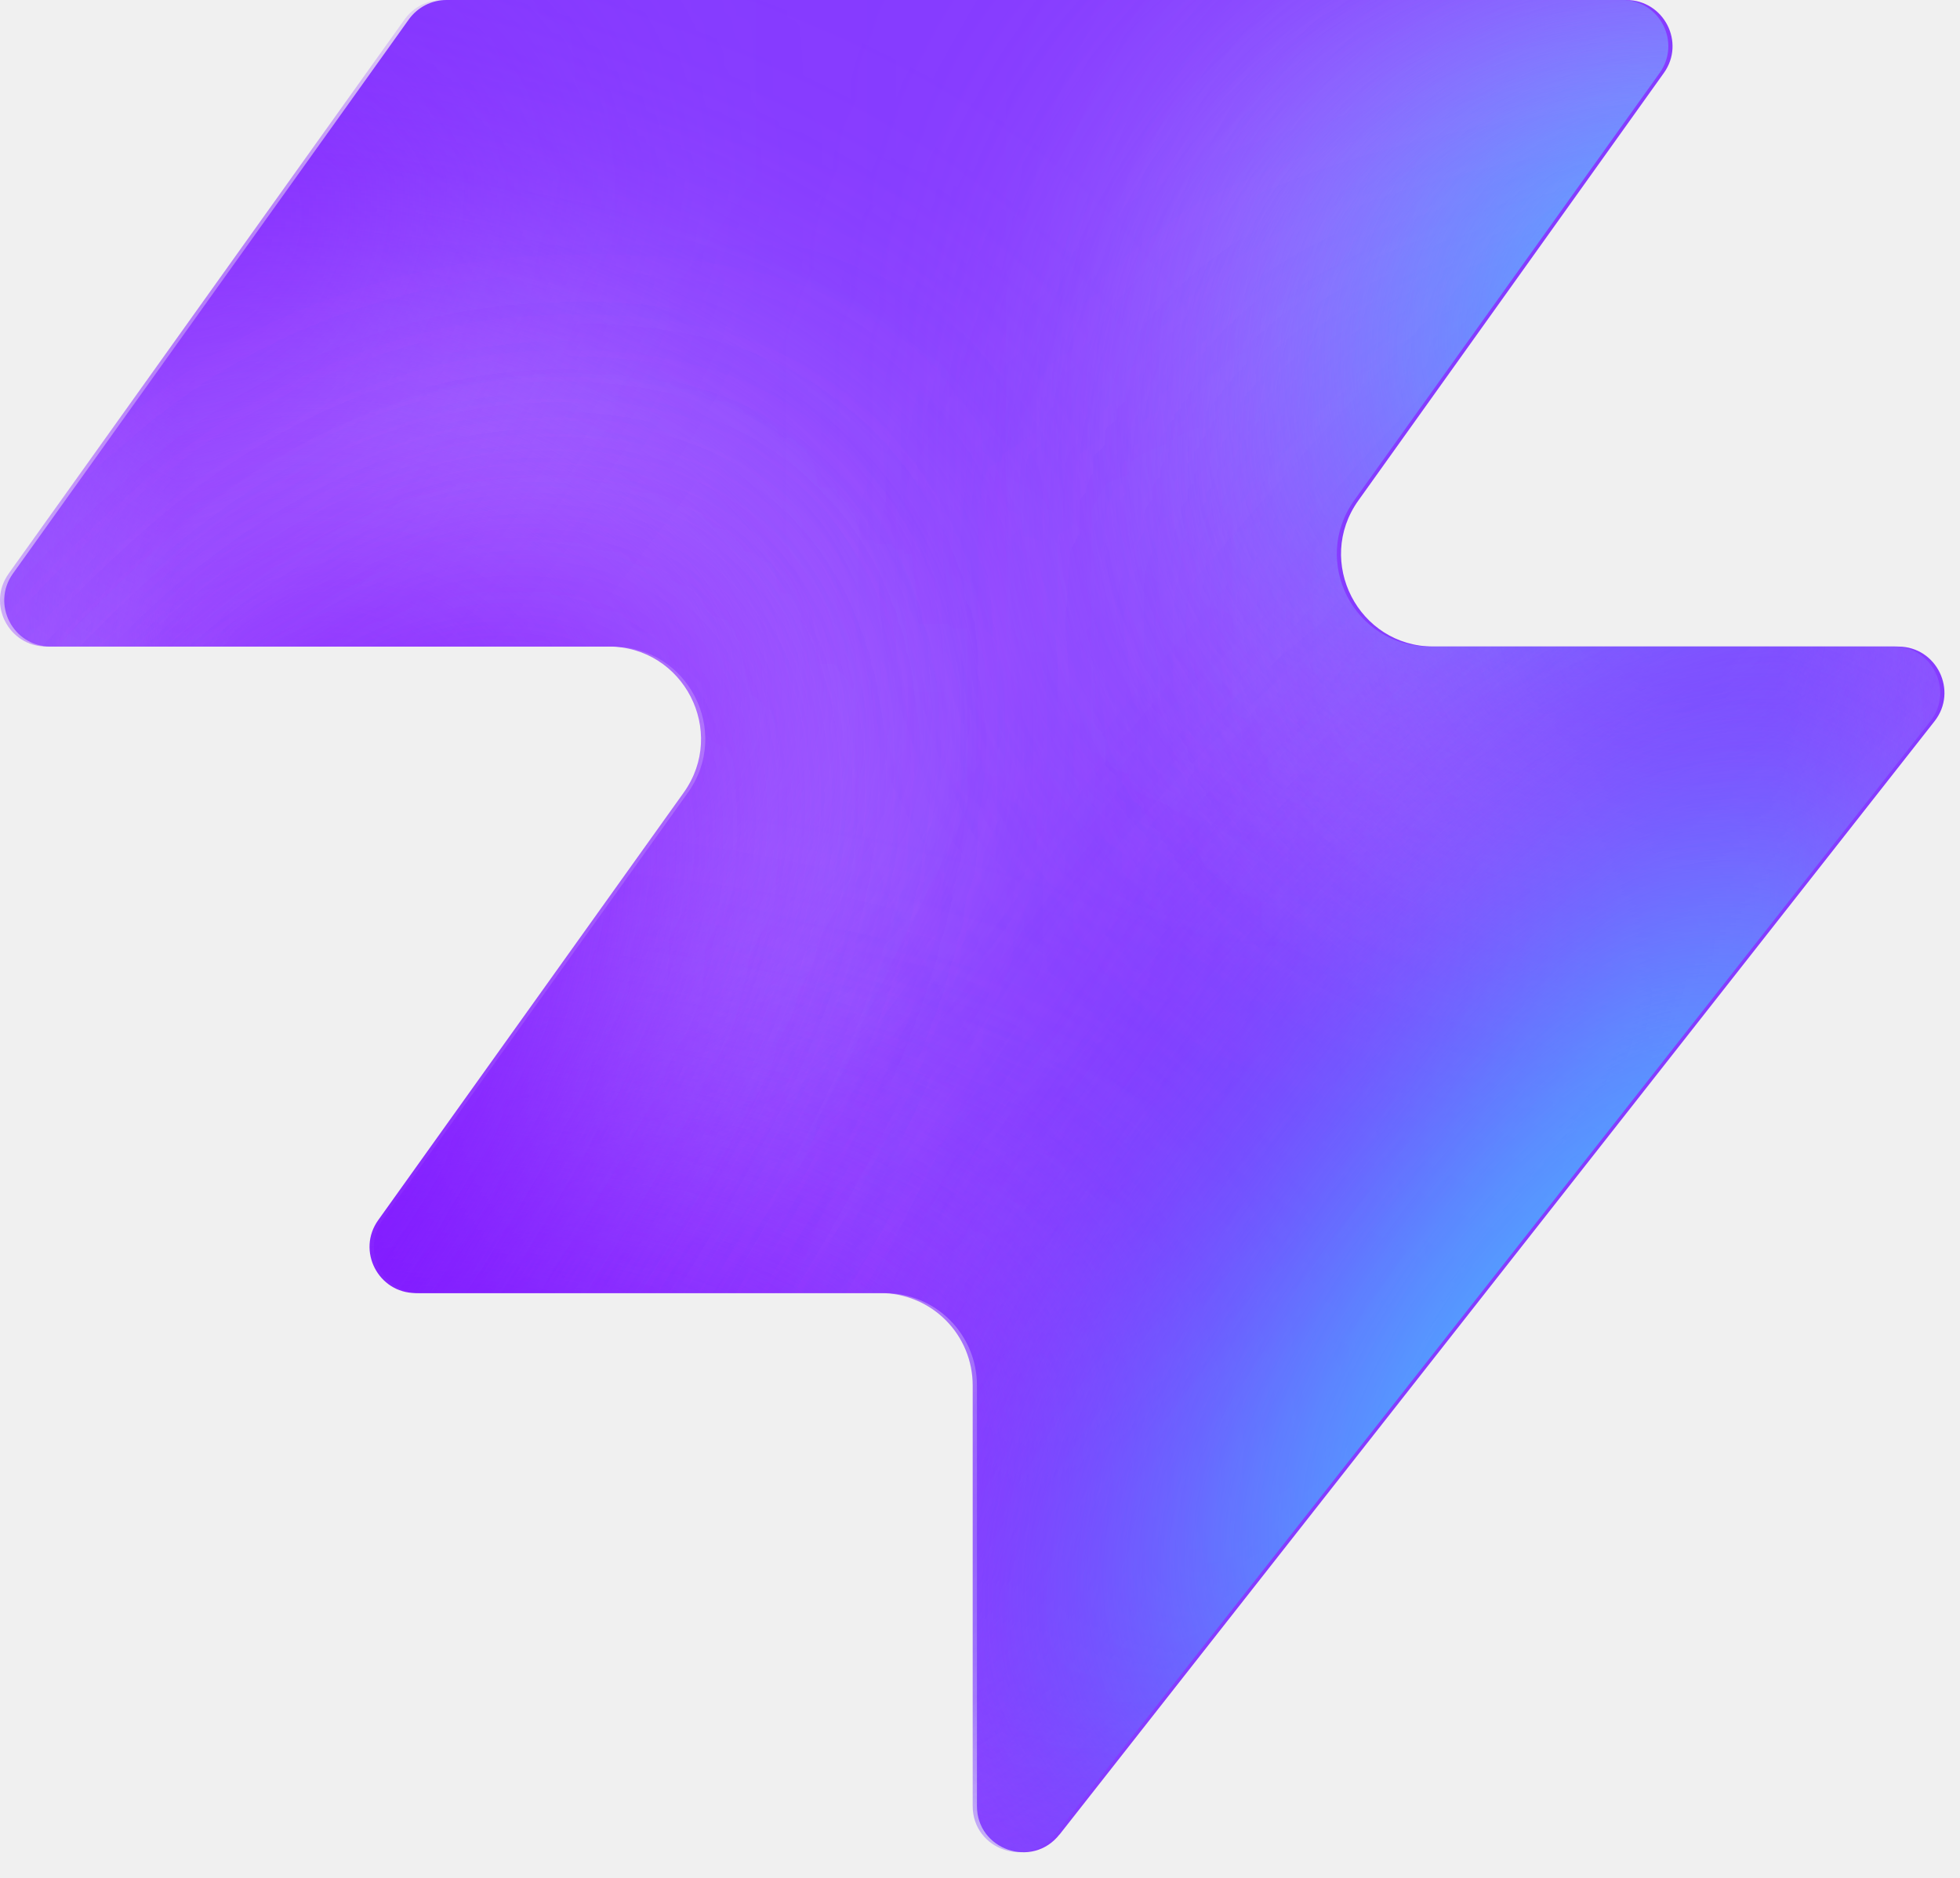
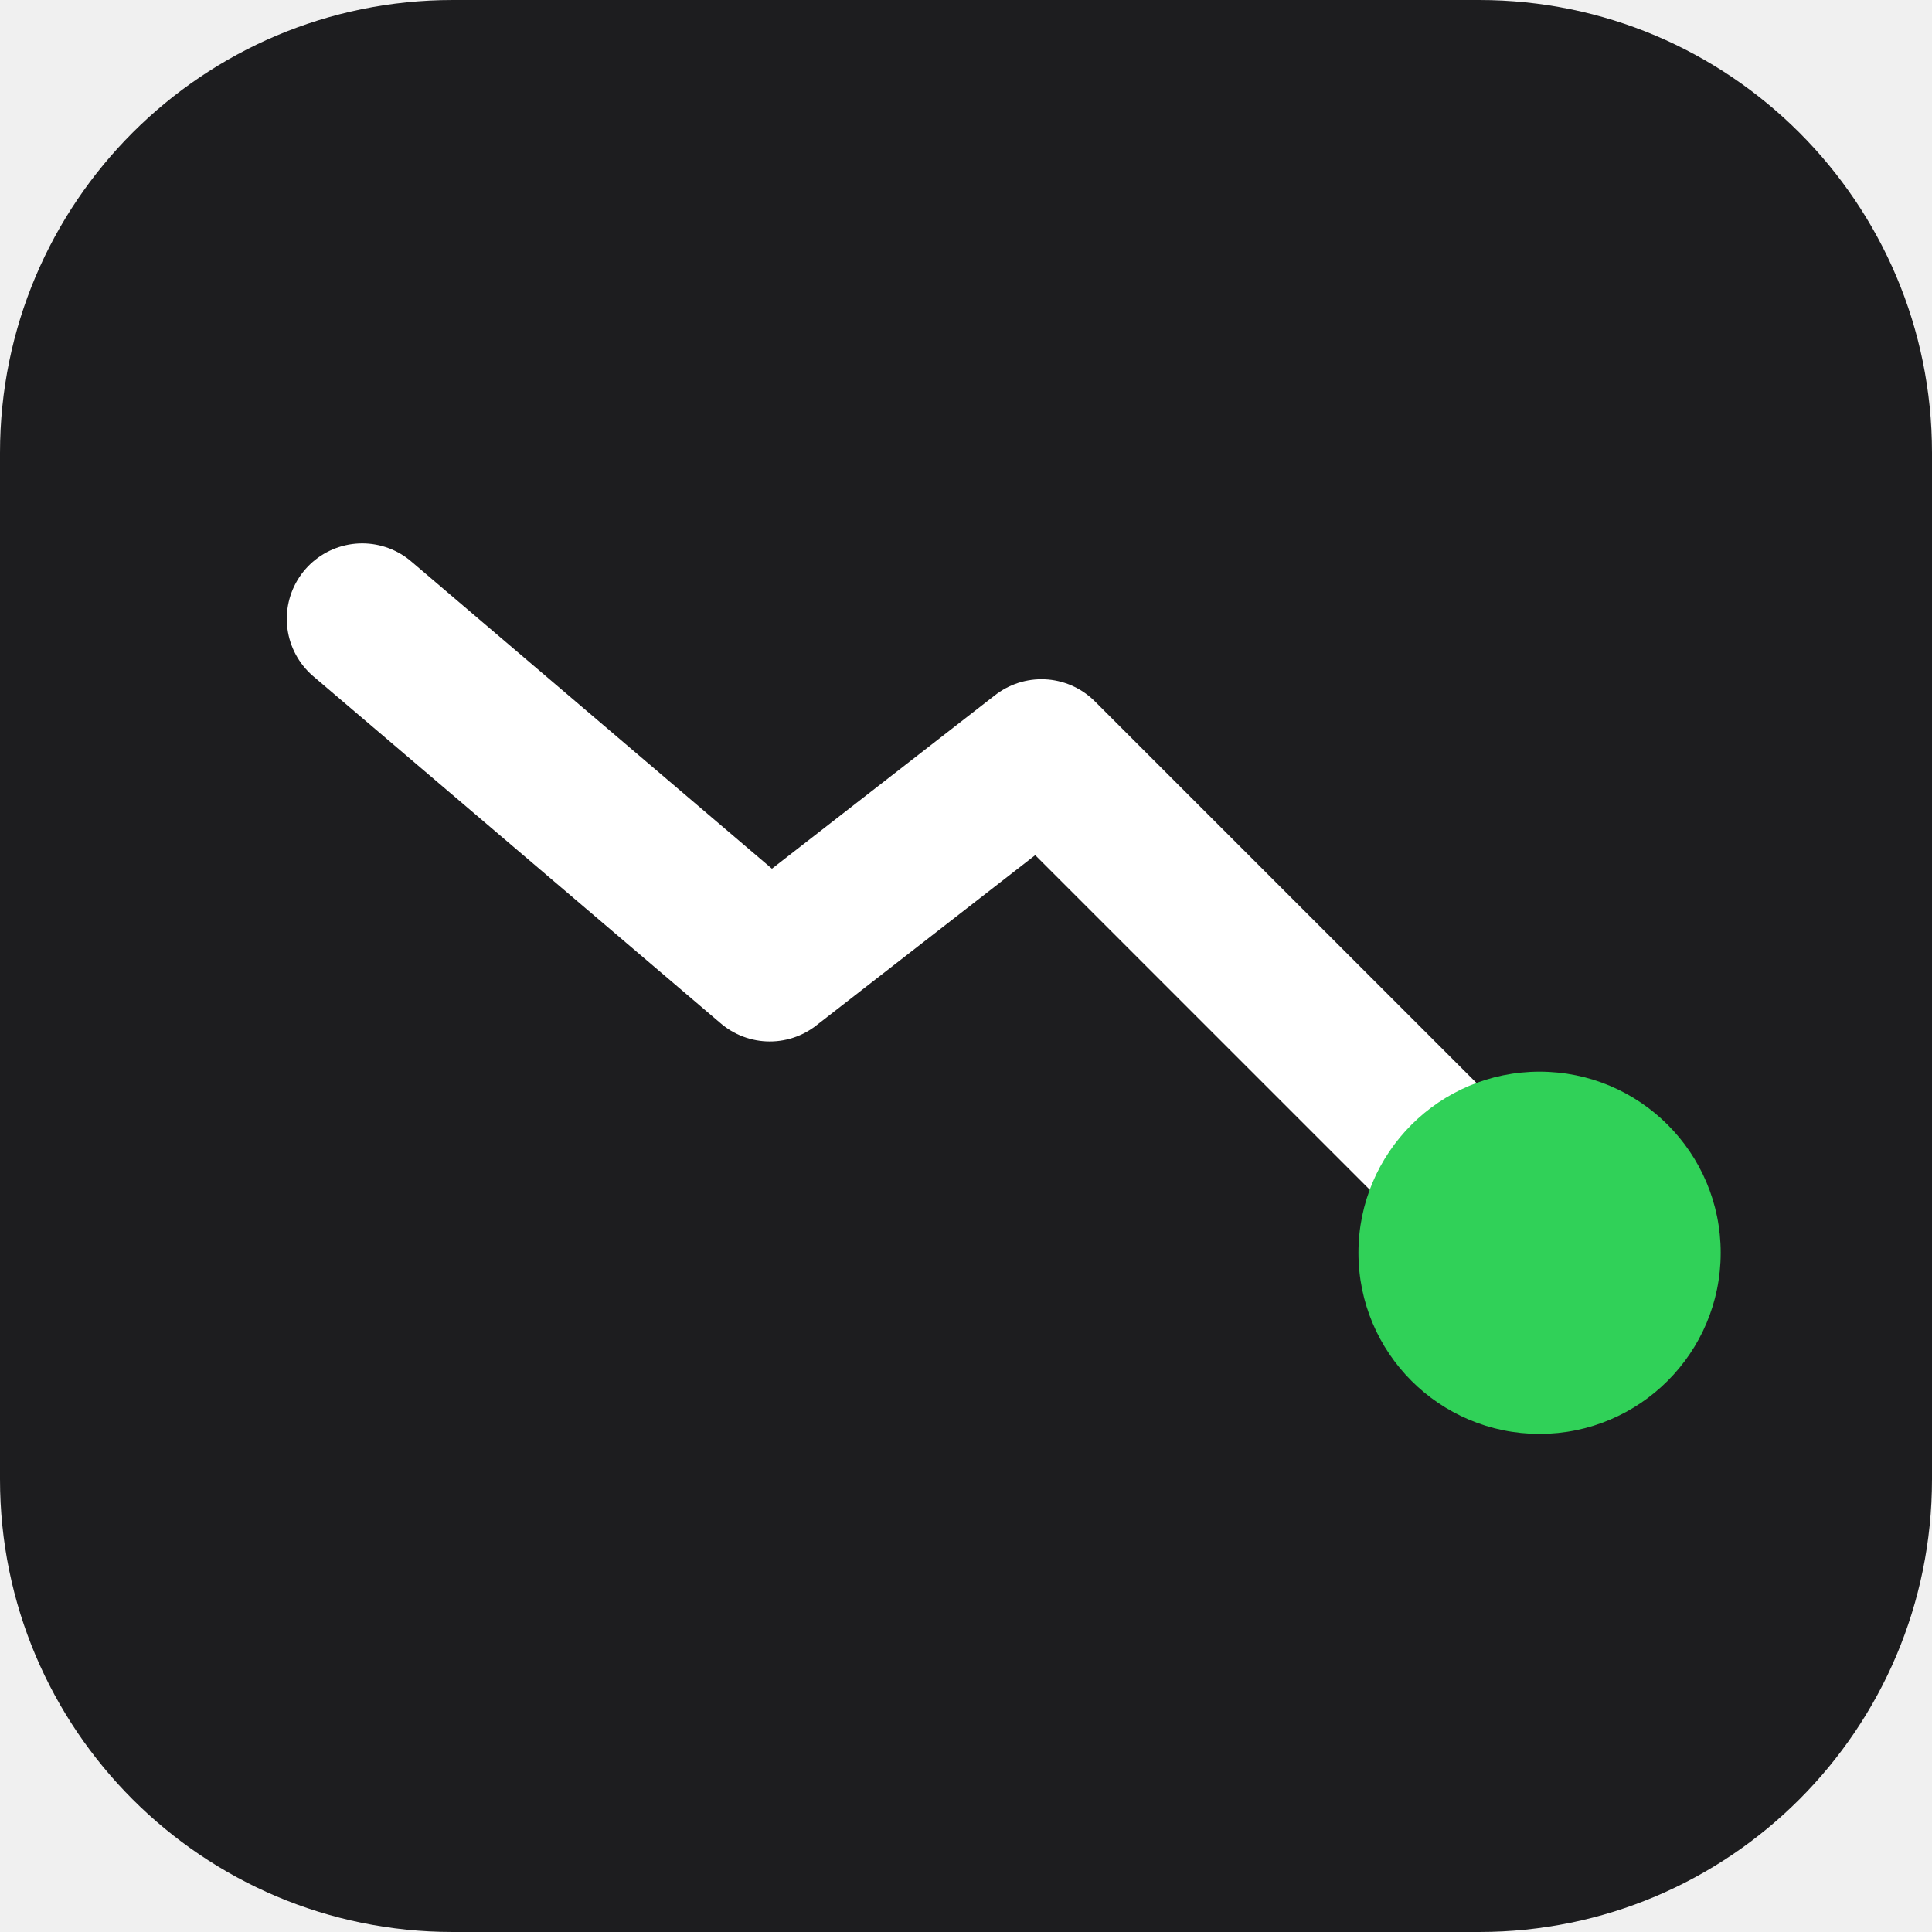
- <svg xmlns="http://www.w3.org/2000/svg" width="48" height="46" fill="none" viewBox="0 0 48 46">
-   <path fill="#863bff" d="M25.946 44.938c-.664.845-2.021.375-2.021-.698V33.937a2.26 2.26 0 0 0-2.262-2.262H10.287c-.92 0-1.456-1.04-.92-1.788l7.48-10.471c1.07-1.497 0-3.578-1.842-3.578H1.237c-.92 0-1.456-1.04-.92-1.788L10.013.474c.214-.297.556-.474.92-.474h28.894c.92 0 1.456 1.04.92 1.788l-7.48 10.471c-1.07 1.498 0 3.579 1.842 3.579h11.377c.943 0 1.473 1.088.89 1.83L25.947 44.94z" style="fill:#863bff;fill:color(display-p3 .525 .23 1);fill-opacity:1" />
-   <mask id="a" width="48" height="46" x="0" y="0" maskUnits="userSpaceOnUse" style="mask-type:alpha">
-     <path fill="#000" d="M25.842 44.938c-.664.844-2.021.375-2.021-.698V33.937a2.26 2.26 0 0 0-2.262-2.262H10.183c-.92 0-1.456-1.04-.92-1.788l7.48-10.471c1.07-1.498 0-3.579-1.842-3.579H1.133c-.92 0-1.456-1.04-.92-1.787L9.91.473c.214-.297.556-.474.92-.474h28.894c.92 0 1.456 1.04.92 1.788l-7.48 10.471c-1.07 1.498 0 3.578 1.842 3.578h11.377c.943 0 1.473 1.088.89 1.832L25.843 44.94z" style="fill:#000;fill-opacity:1" />
-   </mask>
-   <g mask="url(#a)">
-     <g filter="url(#b)">
-       <ellipse cx="5.508" cy="14.704" fill="#ede6ff" rx="5.508" ry="14.704" style="fill:#ede6ff;fill:color(display-p3 .927 .903 1);fill-opacity:1" transform="matrix(.00324 1 1 -.00324 -4.47 31.516)" />
-     </g>
-     <g filter="url(#c)">
-       <ellipse cx="10.399" cy="29.851" fill="#ede6ff" rx="10.399" ry="29.851" style="fill:#ede6ff;fill:color(display-p3 .927 .903 1);fill-opacity:1" transform="matrix(.00324 1 1 -.00324 -39.328 7.883)" />
-     </g>
-     <g filter="url(#d)">
-       <ellipse cx="5.508" cy="30.487" fill="#7e14ff" rx="5.508" ry="30.487" style="fill:#7e14ff;fill:color(display-p3 .492 .077 1);fill-opacity:1" transform="rotate(89.814 -25.913 -14.639)scale(1 -1)" />
-     </g>
-     <g filter="url(#e)">
-       <ellipse cx="5.508" cy="30.599" fill="#7e14ff" rx="5.508" ry="30.599" style="fill:#7e14ff;fill:color(display-p3 .492 .077 1);fill-opacity:1" transform="rotate(89.814 -32.644 -3.334)scale(1 -1)" />
-     </g>
-     <g filter="url(#f)">
-       <ellipse cx="5.508" cy="30.599" fill="#7e14ff" rx="5.508" ry="30.599" style="fill:#7e14ff;fill:color(display-p3 .492 .077 1);fill-opacity:1" transform="matrix(.00324 1 1 -.00324 -34.34 30.47)" />
-     </g>
-     <g filter="url(#g)">
-       <ellipse cx="14.072" cy="22.078" fill="#ede6ff" rx="14.072" ry="22.078" style="fill:#ede6ff;fill:color(display-p3 .927 .903 1);fill-opacity:1" transform="rotate(93.35 24.506 48.493)scale(-1 1)" />
-     </g>
-     <g filter="url(#h)">
-       <ellipse cx="3.47" cy="21.501" fill="#7e14ff" rx="3.47" ry="21.501" style="fill:#7e14ff;fill:color(display-p3 .492 .077 1);fill-opacity:1" transform="rotate(89.009 28.708 47.59)scale(-1 1)" />
-     </g>
-     <g filter="url(#i)">
-       <ellipse cx="3.47" cy="21.501" fill="#7e14ff" rx="3.47" ry="21.501" style="fill:#7e14ff;fill:color(display-p3 .492 .077 1);fill-opacity:1" transform="rotate(89.009 28.708 47.59)scale(-1 1)" />
-     </g>
-     <g filter="url(#j)">
-       <ellipse cx=".387" cy="8.972" fill="#7e14ff" rx="4.407" ry="29.108" style="fill:#7e14ff;fill:color(display-p3 .492 .077 1);fill-opacity:1" transform="rotate(39.51 .387 8.972)" />
-     </g>
-     <g filter="url(#k)">
-       <ellipse cx="47.523" cy="-6.092" fill="#7e14ff" rx="4.407" ry="29.108" style="fill:#7e14ff;fill:color(display-p3 .492 .077 1);fill-opacity:1" transform="rotate(37.892 47.523 -6.092)" />
-     </g>
-     <g filter="url(#l)">
-       <ellipse cx="41.412" cy="6.333" fill="#47bfff" rx="5.971" ry="9.665" style="fill:#47bfff;fill:color(display-p3 .28 .748 1);fill-opacity:1" transform="rotate(37.892 41.412 6.333)" />
-     </g>
-     <g filter="url(#m)">
-       <ellipse cx="-1.879" cy="38.332" fill="#7e14ff" rx="4.407" ry="29.108" style="fill:#7e14ff;fill:color(display-p3 .492 .077 1);fill-opacity:1" transform="rotate(37.892 -1.88 38.332)" />
-     </g>
-     <g filter="url(#n)">
-       <ellipse cx="-1.879" cy="38.332" fill="#7e14ff" rx="4.407" ry="29.108" style="fill:#7e14ff;fill:color(display-p3 .492 .077 1);fill-opacity:1" transform="rotate(37.892 -1.88 38.332)" />
-     </g>
-     <g filter="url(#o)">
-       <ellipse cx="35.651" cy="29.907" fill="#7e14ff" rx="4.407" ry="29.108" style="fill:#7e14ff;fill:color(display-p3 .492 .077 1);fill-opacity:1" transform="rotate(37.892 35.651 29.907)" />
-     </g>
-     <g filter="url(#p)">
-       <ellipse cx="38.418" cy="32.4" fill="#47bfff" rx="5.971" ry="15.297" style="fill:#47bfff;fill:color(display-p3 .28 .748 1);fill-opacity:1" transform="rotate(37.892 38.418 32.4)" />
-     </g>
-   </g>
-   <defs>
-     <filter id="b" width="60.045" height="41.654" x="-19.77" y="16.149" color-interpolation-filters="sRGB" filterUnits="userSpaceOnUse">
-       <feFlood flood-opacity="0" result="BackgroundImageFix" />
-       <feBlend in="SourceGraphic" in2="BackgroundImageFix" result="shape" />
-       <feGaussianBlur result="effect1_foregroundBlur_2002_17158" stdDeviation="7.659" />
-     </filter>
-     <filter id="c" width="90.34" height="51.437" x="-54.613" y="-7.533" color-interpolation-filters="sRGB" filterUnits="userSpaceOnUse">
-       <feFlood flood-opacity="0" result="BackgroundImageFix" />
-       <feBlend in="SourceGraphic" in2="BackgroundImageFix" result="shape" />
-       <feGaussianBlur result="effect1_foregroundBlur_2002_17158" stdDeviation="7.659" />
-     </filter>
-     <filter id="d" width="79.355" height="29.4" x="-49.64" y="2.03" color-interpolation-filters="sRGB" filterUnits="userSpaceOnUse">
-       <feFlood flood-opacity="0" result="BackgroundImageFix" />
-       <feBlend in="SourceGraphic" in2="BackgroundImageFix" result="shape" />
-       <feGaussianBlur result="effect1_foregroundBlur_2002_17158" stdDeviation="4.596" />
-     </filter>
-     <filter id="e" width="79.579" height="29.4" x="-45.045" y="20.029" color-interpolation-filters="sRGB" filterUnits="userSpaceOnUse">
-       <feFlood flood-opacity="0" result="BackgroundImageFix" />
-       <feBlend in="SourceGraphic" in2="BackgroundImageFix" result="shape" />
-       <feGaussianBlur result="effect1_foregroundBlur_2002_17158" stdDeviation="4.596" />
-     </filter>
-     <filter id="f" width="79.579" height="29.4" x="-43.513" y="21.178" color-interpolation-filters="sRGB" filterUnits="userSpaceOnUse">
-       <feFlood flood-opacity="0" result="BackgroundImageFix" />
-       <feBlend in="SourceGraphic" in2="BackgroundImageFix" result="shape" />
-       <feGaussianBlur result="effect1_foregroundBlur_2002_17158" stdDeviation="4.596" />
-     </filter>
-     <filter id="g" width="74.749" height="58.852" x="15.756" y="-17.901" color-interpolation-filters="sRGB" filterUnits="userSpaceOnUse">
-       <feFlood flood-opacity="0" result="BackgroundImageFix" />
-       <feBlend in="SourceGraphic" in2="BackgroundImageFix" result="shape" />
-       <feGaussianBlur result="effect1_foregroundBlur_2002_17158" stdDeviation="7.659" />
-     </filter>
-     <filter id="h" width="61.377" height="25.362" x="23.548" y="2.284" color-interpolation-filters="sRGB" filterUnits="userSpaceOnUse">
-       <feFlood flood-opacity="0" result="BackgroundImageFix" />
-       <feBlend in="SourceGraphic" in2="BackgroundImageFix" result="shape" />
-       <feGaussianBlur result="effect1_foregroundBlur_2002_17158" stdDeviation="4.596" />
-     </filter>
-     <filter id="i" width="61.377" height="25.362" x="23.548" y="2.284" color-interpolation-filters="sRGB" filterUnits="userSpaceOnUse">
-       <feFlood flood-opacity="0" result="BackgroundImageFix" />
-       <feBlend in="SourceGraphic" in2="BackgroundImageFix" result="shape" />
-       <feGaussianBlur result="effect1_foregroundBlur_2002_17158" stdDeviation="4.596" />
-     </filter>
-     <filter id="j" width="56.045" height="63.649" x="-27.636" y="-22.853" color-interpolation-filters="sRGB" filterUnits="userSpaceOnUse">
-       <feFlood flood-opacity="0" result="BackgroundImageFix" />
-       <feBlend in="SourceGraphic" in2="BackgroundImageFix" result="shape" />
-       <feGaussianBlur result="effect1_foregroundBlur_2002_17158" stdDeviation="4.596" />
-     </filter>
-     <filter id="k" width="54.814" height="64.646" x="20.116" y="-38.415" color-interpolation-filters="sRGB" filterUnits="userSpaceOnUse">
-       <feFlood flood-opacity="0" result="BackgroundImageFix" />
-       <feBlend in="SourceGraphic" in2="BackgroundImageFix" result="shape" />
-       <feGaussianBlur result="effect1_foregroundBlur_2002_17158" stdDeviation="4.596" />
-     </filter>
-     <filter id="l" width="33.541" height="35.313" x="24.641" y="-11.323" color-interpolation-filters="sRGB" filterUnits="userSpaceOnUse">
-       <feFlood flood-opacity="0" result="BackgroundImageFix" />
-       <feBlend in="SourceGraphic" in2="BackgroundImageFix" result="shape" />
-       <feGaussianBlur result="effect1_foregroundBlur_2002_17158" stdDeviation="4.596" />
-     </filter>
-     <filter id="m" width="54.814" height="64.646" x="-29.286" y="6.009" color-interpolation-filters="sRGB" filterUnits="userSpaceOnUse">
-       <feFlood flood-opacity="0" result="BackgroundImageFix" />
-       <feBlend in="SourceGraphic" in2="BackgroundImageFix" result="shape" />
-       <feGaussianBlur result="effect1_foregroundBlur_2002_17158" stdDeviation="4.596" />
-     </filter>
-     <filter id="n" width="54.814" height="64.646" x="-29.286" y="6.009" color-interpolation-filters="sRGB" filterUnits="userSpaceOnUse">
-       <feFlood flood-opacity="0" result="BackgroundImageFix" />
-       <feBlend in="SourceGraphic" in2="BackgroundImageFix" result="shape" />
-       <feGaussianBlur result="effect1_foregroundBlur_2002_17158" stdDeviation="4.596" />
-     </filter>
-     <filter id="o" width="54.814" height="64.646" x="8.244" y="-2.416" color-interpolation-filters="sRGB" filterUnits="userSpaceOnUse">
-       <feFlood flood-opacity="0" result="BackgroundImageFix" />
-       <feBlend in="SourceGraphic" in2="BackgroundImageFix" result="shape" />
-       <feGaussianBlur result="effect1_foregroundBlur_2002_17158" stdDeviation="4.596" />
-     </filter>
-     <filter id="p" width="39.409" height="43.623" x="18.713" y="10.588" color-interpolation-filters="sRGB" filterUnits="userSpaceOnUse">
-       <feFlood flood-opacity="0" result="BackgroundImageFix" />
-       <feBlend in="SourceGraphic" in2="BackgroundImageFix" result="shape" />
-       <feGaussianBlur result="effect1_foregroundBlur_2002_17158" stdDeviation="4.596" />
-     </filter>
-   </defs>
+ <svg xmlns="http://www.w3.org/2000/svg" width="64" height="64" viewBox="0 0 64 64">
+   <rect width="64" height="64" rx="15" fill="#1d1d1f" />
+   <path d="M12 20.5 25.5 32l9-7L51 41.5" stroke="#fff" stroke-width="5" stroke-linecap="round" stroke-linejoin="round" fill="none" />
+   <circle cx="51" cy="41.5" r="6" fill="#30d158" />
</svg>
